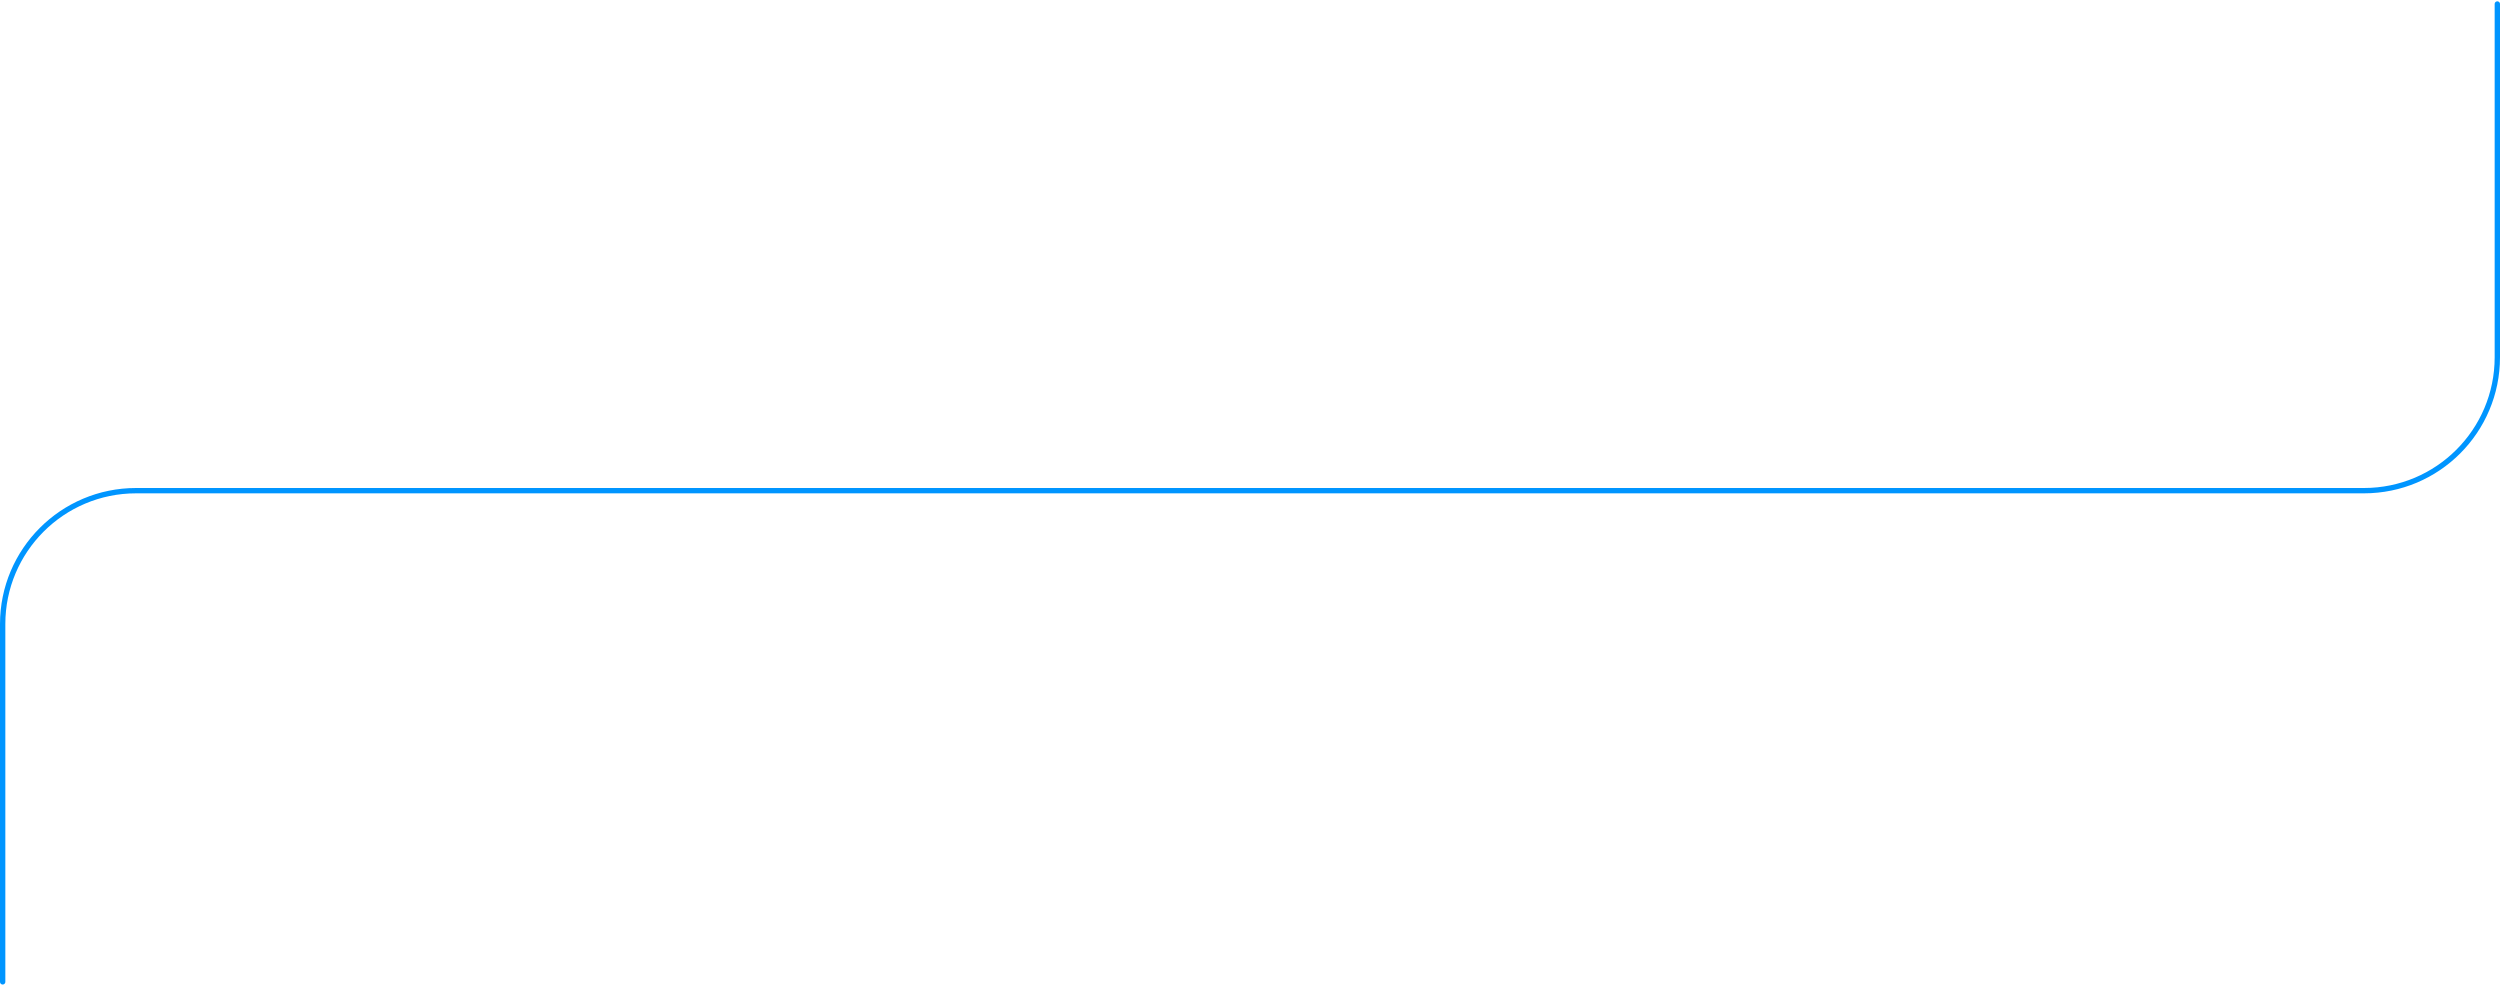
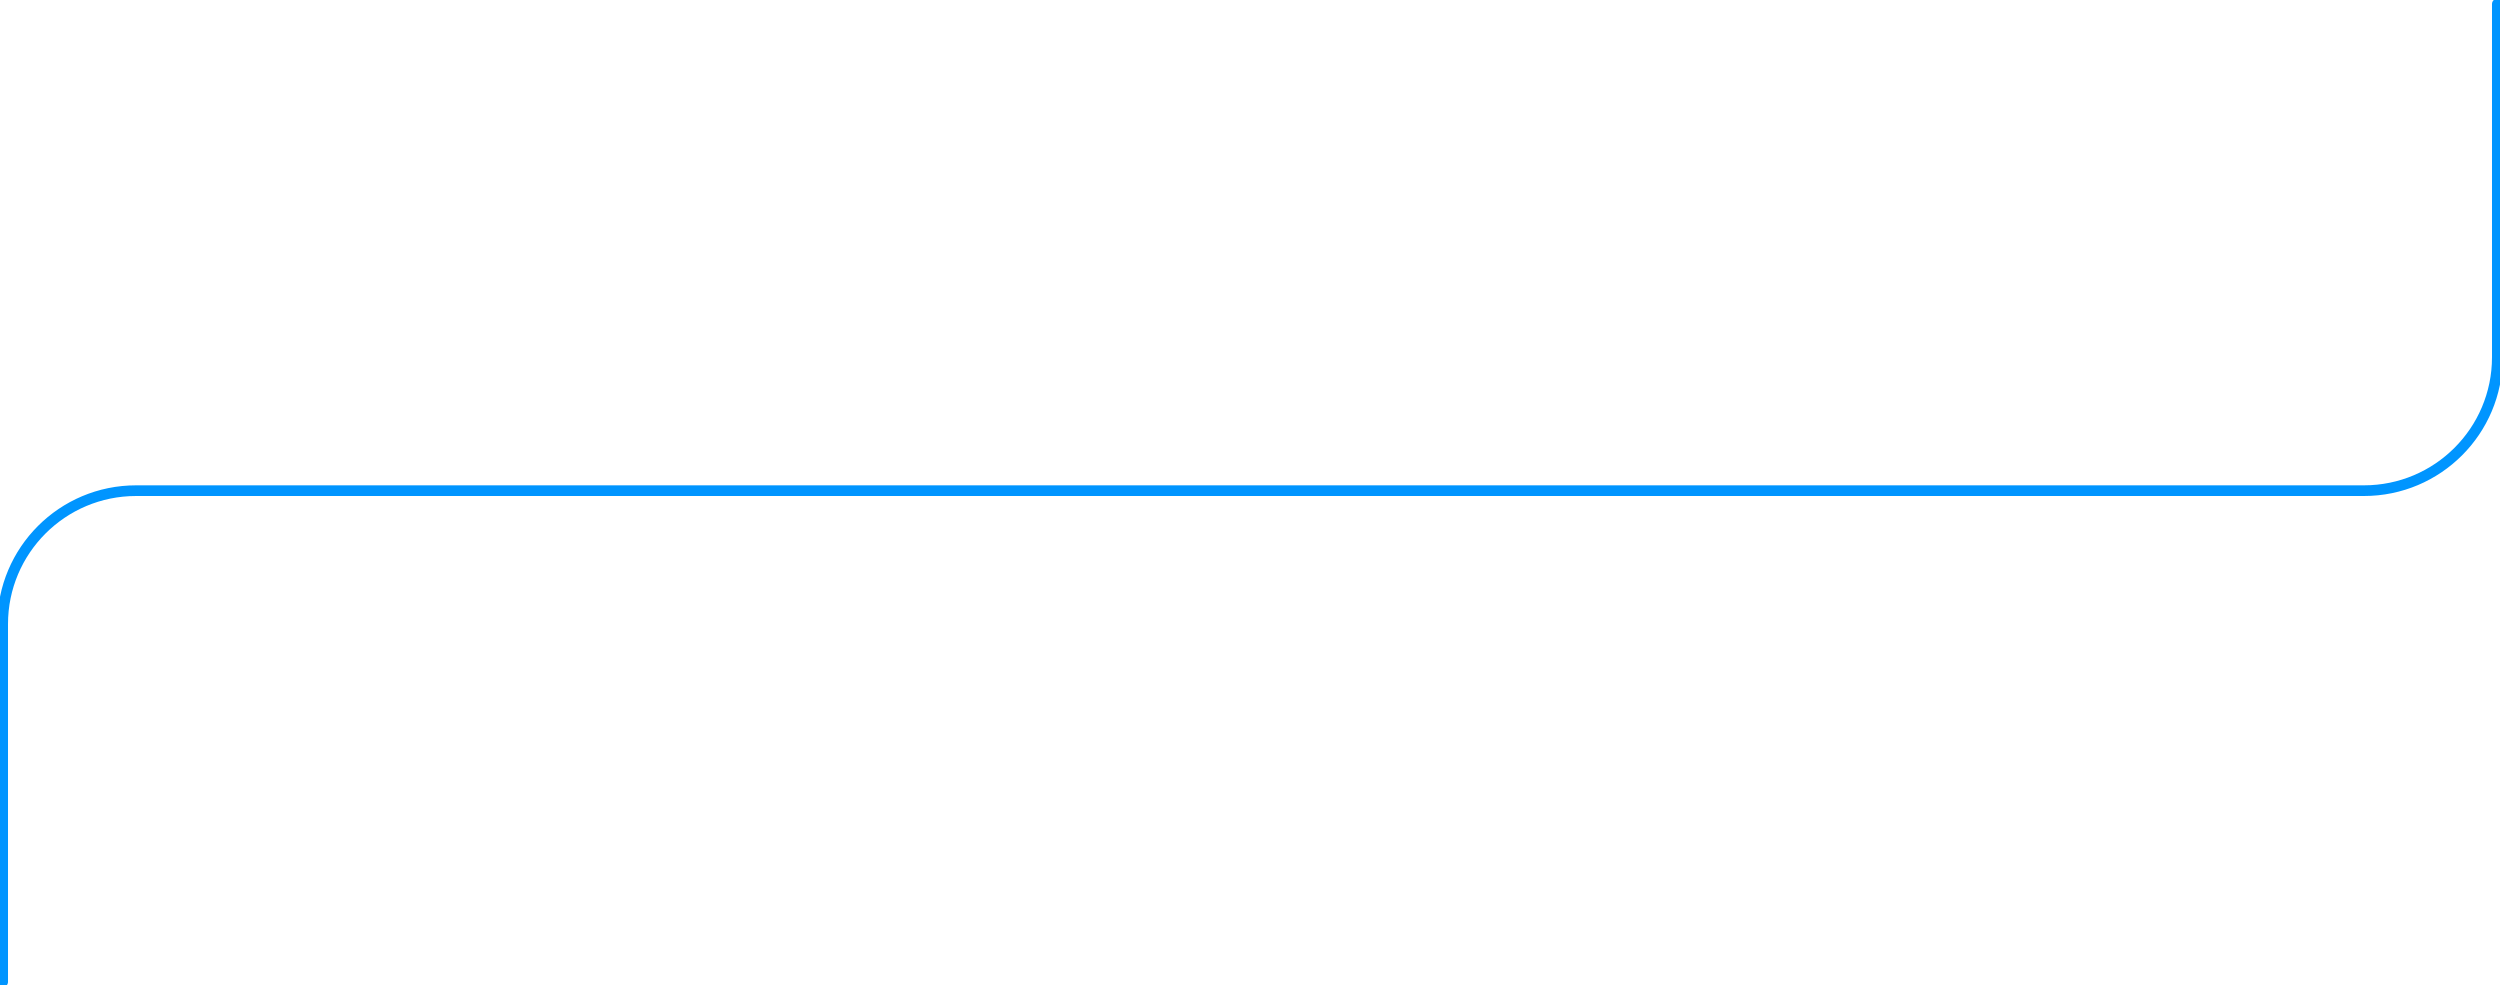
<svg xmlns="http://www.w3.org/2000/svg" width="937" height="369" viewBox="0 0 937 369" fill="none">
-   <path d="M1 368V233.903C1 206.289 23.386 183.903 51 183.903H886C913.614 183.903 936 161.517 936 133.903V1.5" stroke="#0095FF" stroke-width="2" stroke-linecap="round" stroke-linejoin="round" />
+   <path d="M1 368V233.903C1 206.289 23.386 183.903 51 183.903H886C913.614 183.903 936 161.517 936 133.903V1.5" stroke="#0095FF" stroke-width="4" stroke-linecap="round" stroke-linejoin="round" />
</svg>
